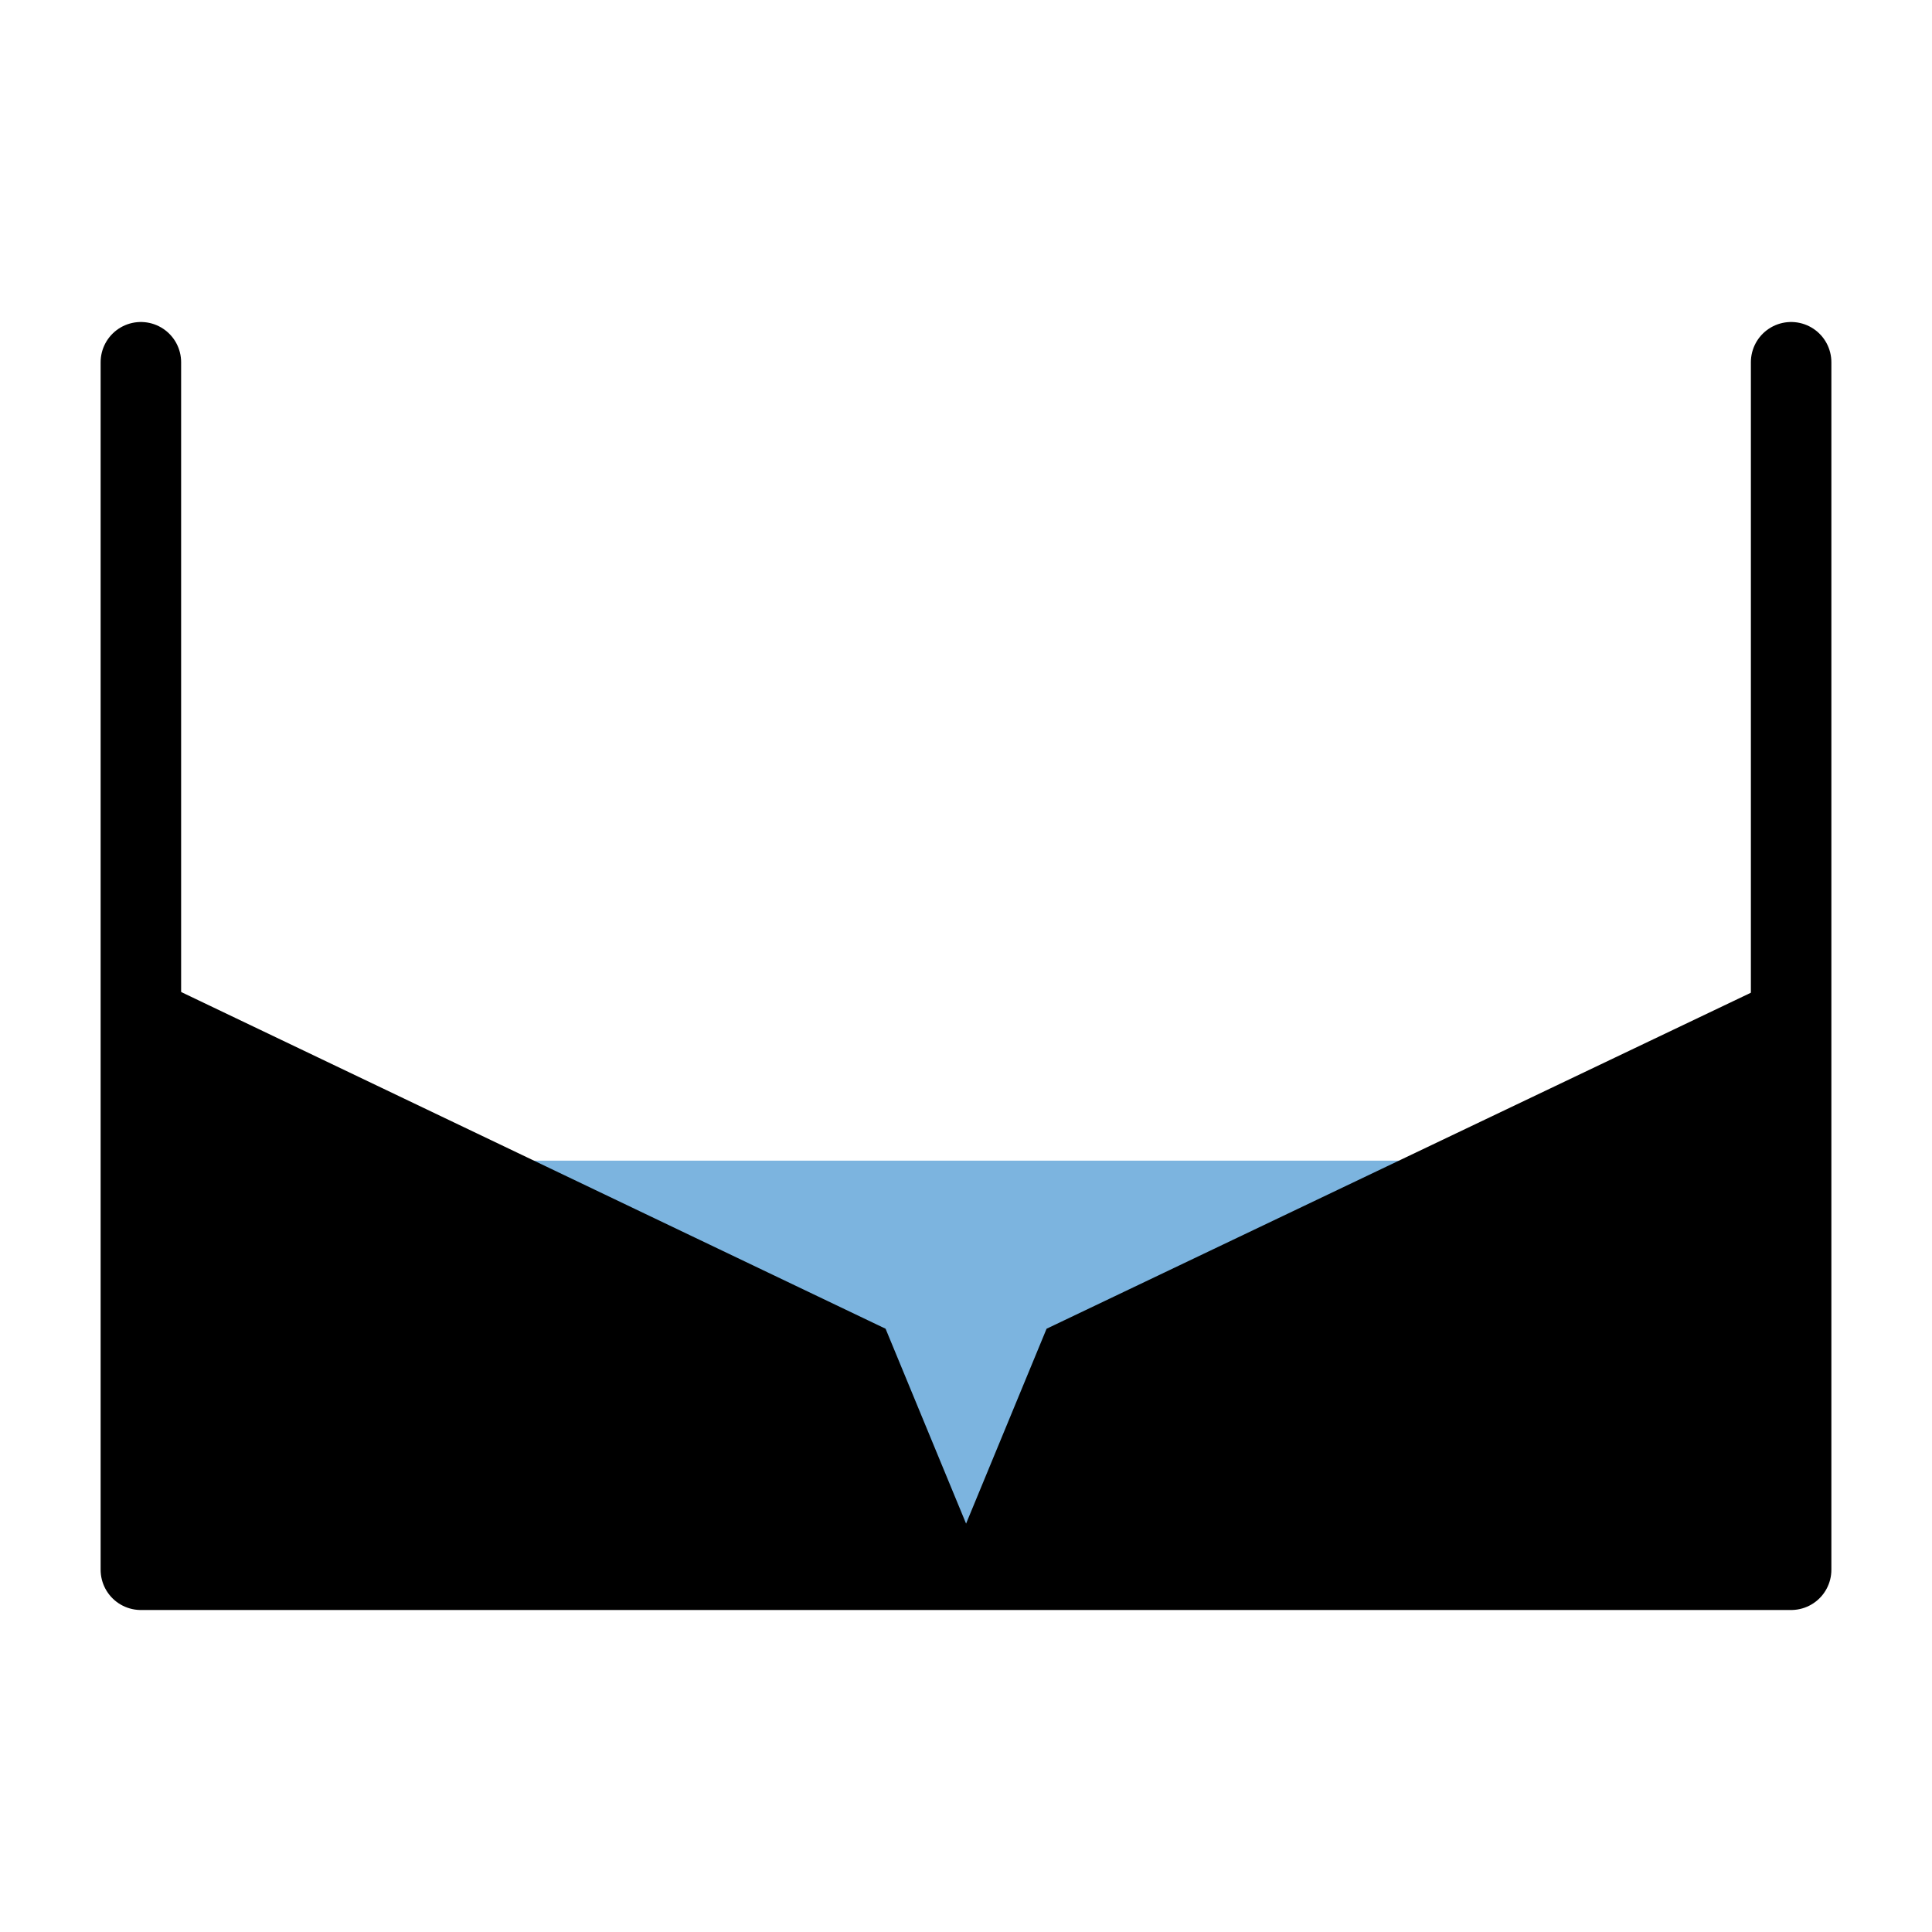
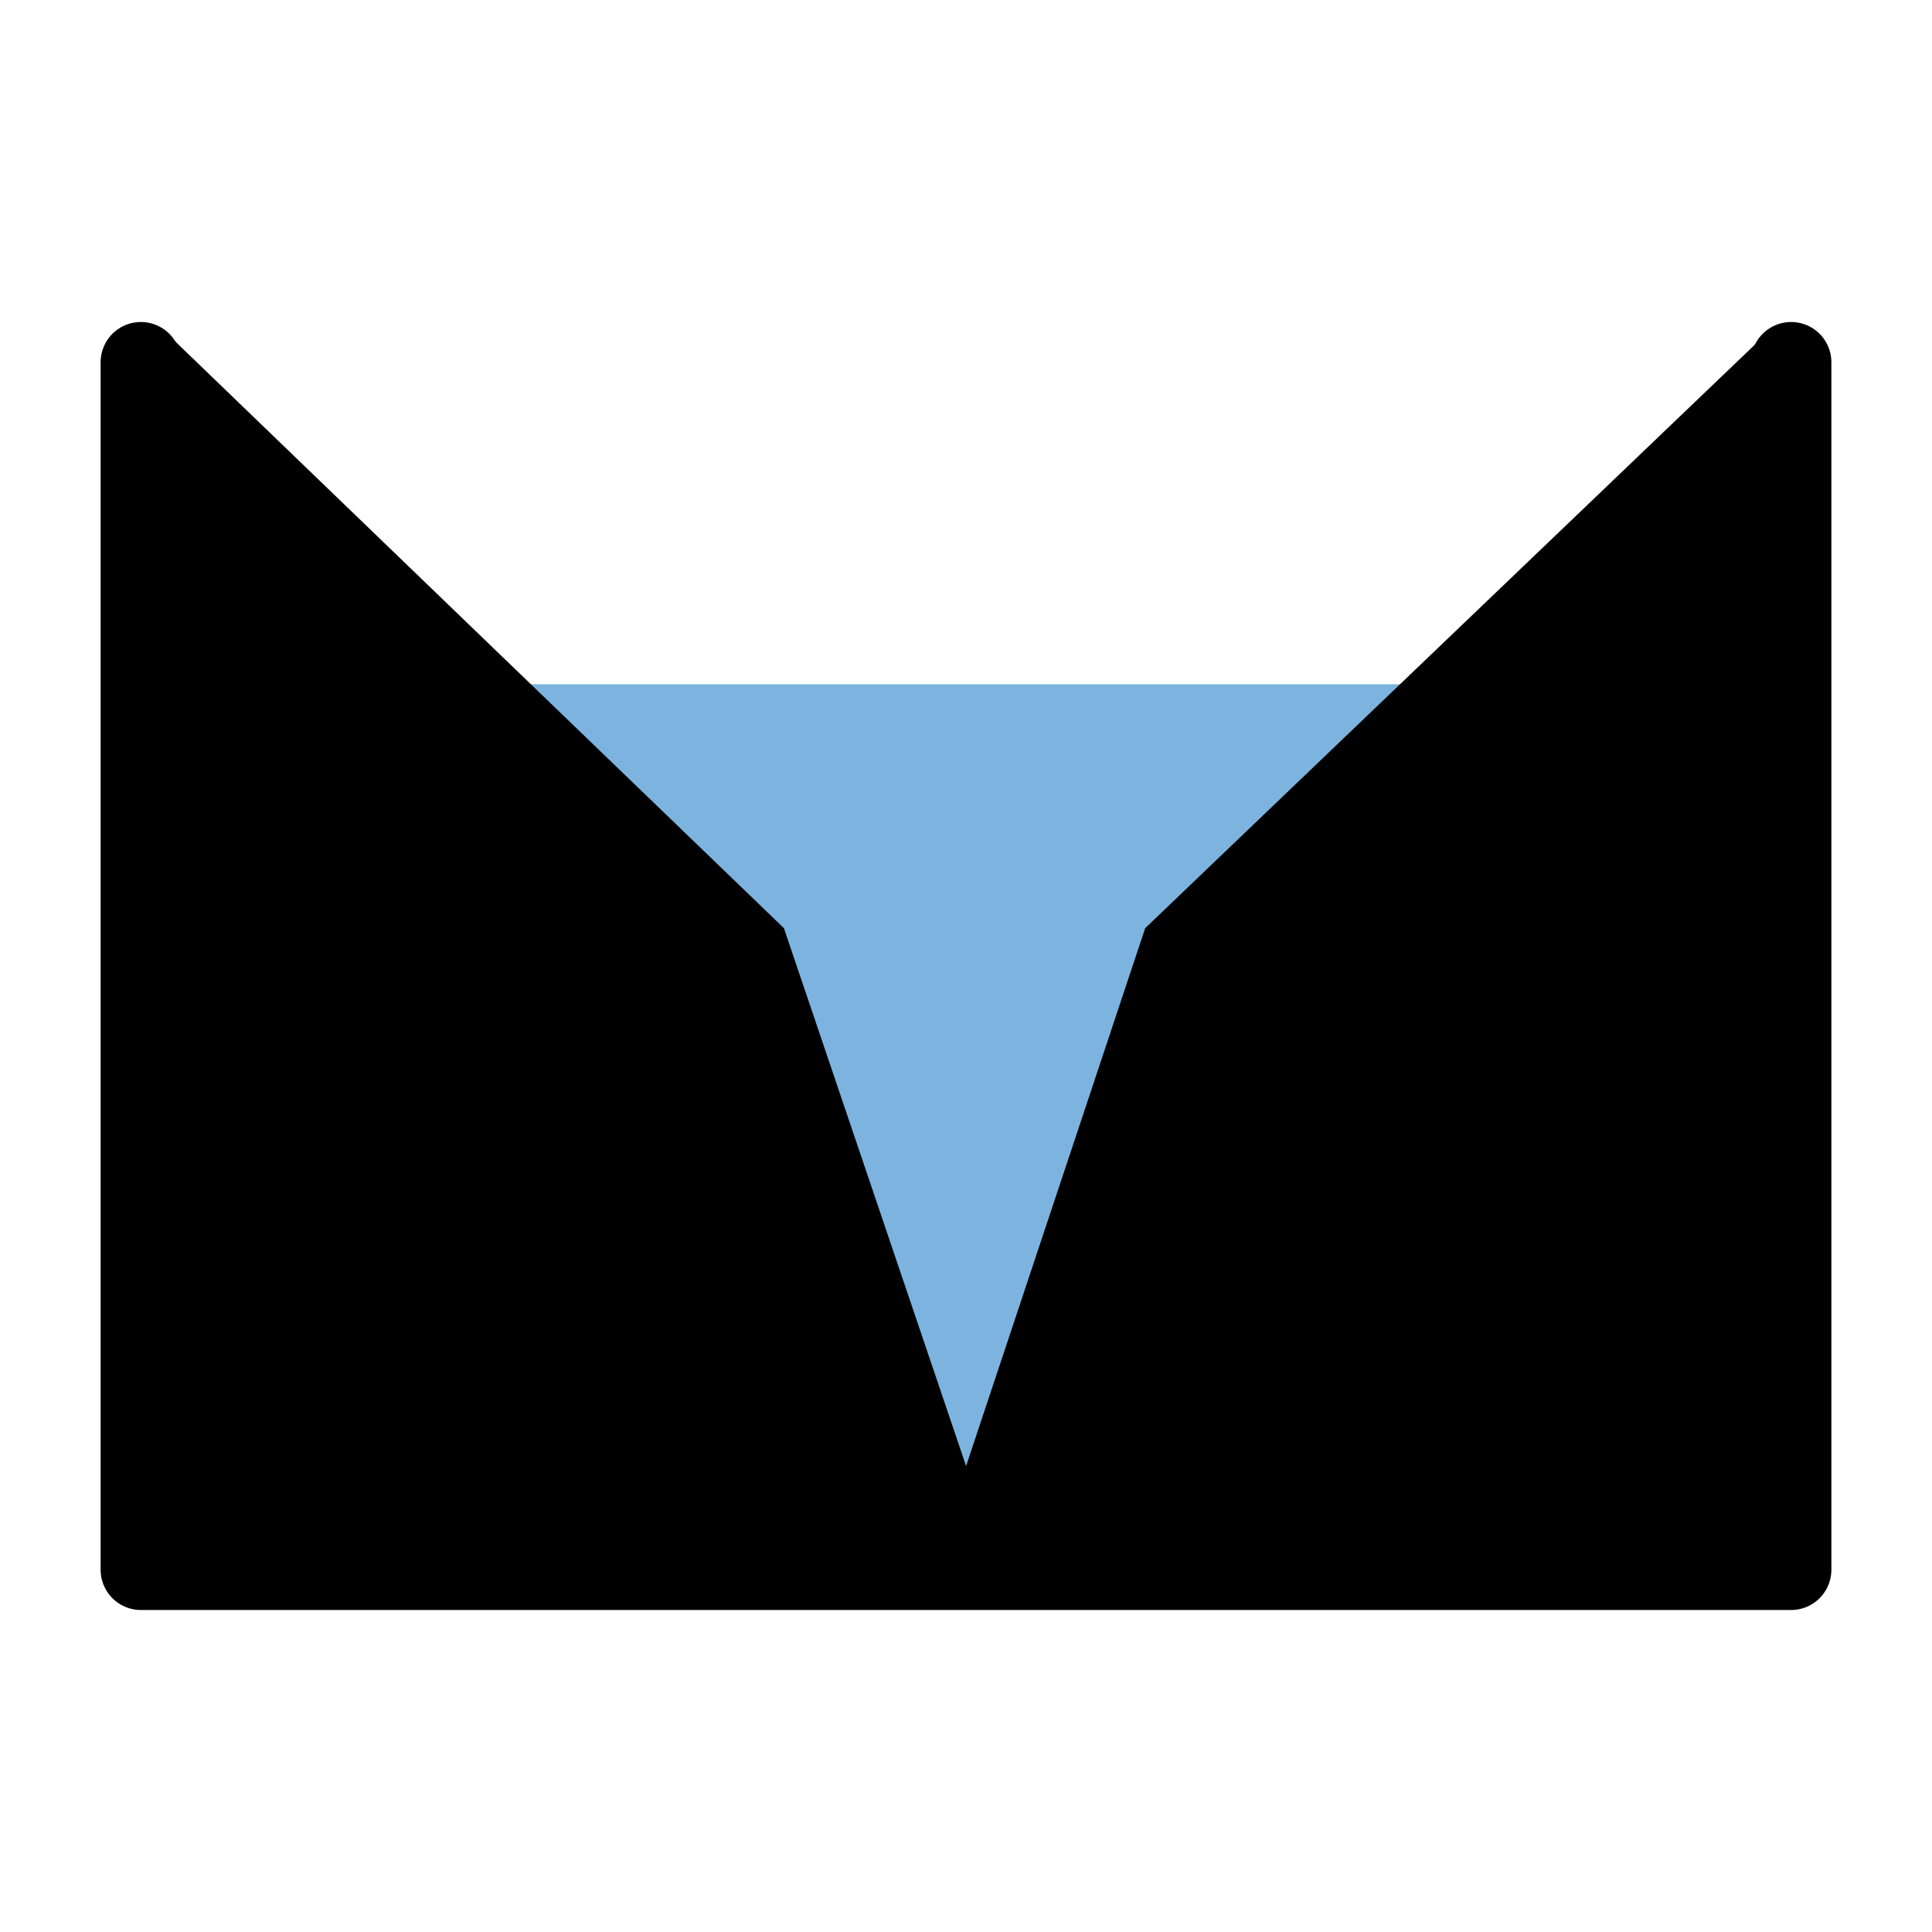
- <svg xmlns="http://www.w3.org/2000/svg" width="24" height="24" fill="currentColor" stroke="currentColor" stroke-linecap="round" stroke-linejoin="round" stroke-width="1.5" version="1.1" viewBox="0 0 24 24" xml:space="preserve">
-   <rect x="1.777" y="14.418" width="20.5" height="4.707" fill="#7cb4df" stroke="none" />
-   <path d="m1.75 4.5v15h20.5v-15" fill="none" stroke-linecap="round" stroke-width="1" />
-   <path d="m2.231 12.314v7.253h19.557v-7.253l-8.787 4.192-1 2.421-1-2.421z" stroke="none" />
+ <svg xmlns="http://www.w3.org/2000/svg" width="24" height="24" fill="currentColor" stroke="currentColor" stroke-linecap="round" stroke-linejoin="round" version="1.1" viewBox="0 0 24 24" xml:space="preserve">
+   <rect x="1.777" y="8.5" width="20.5" height="11" fill="#7cb4df" stroke="none" stroke-width="2.293" />
+   <path d="m1.75 4.5v15h20.5v-15" fill="none" stroke-linecap="round" />
+   <path d="m2.146 4.212v15.354h19.726v-15.354l-7.646 7.318-2.225 6.682-2.263-6.682z" stroke="none" stroke-width="2.192" />
</svg>
